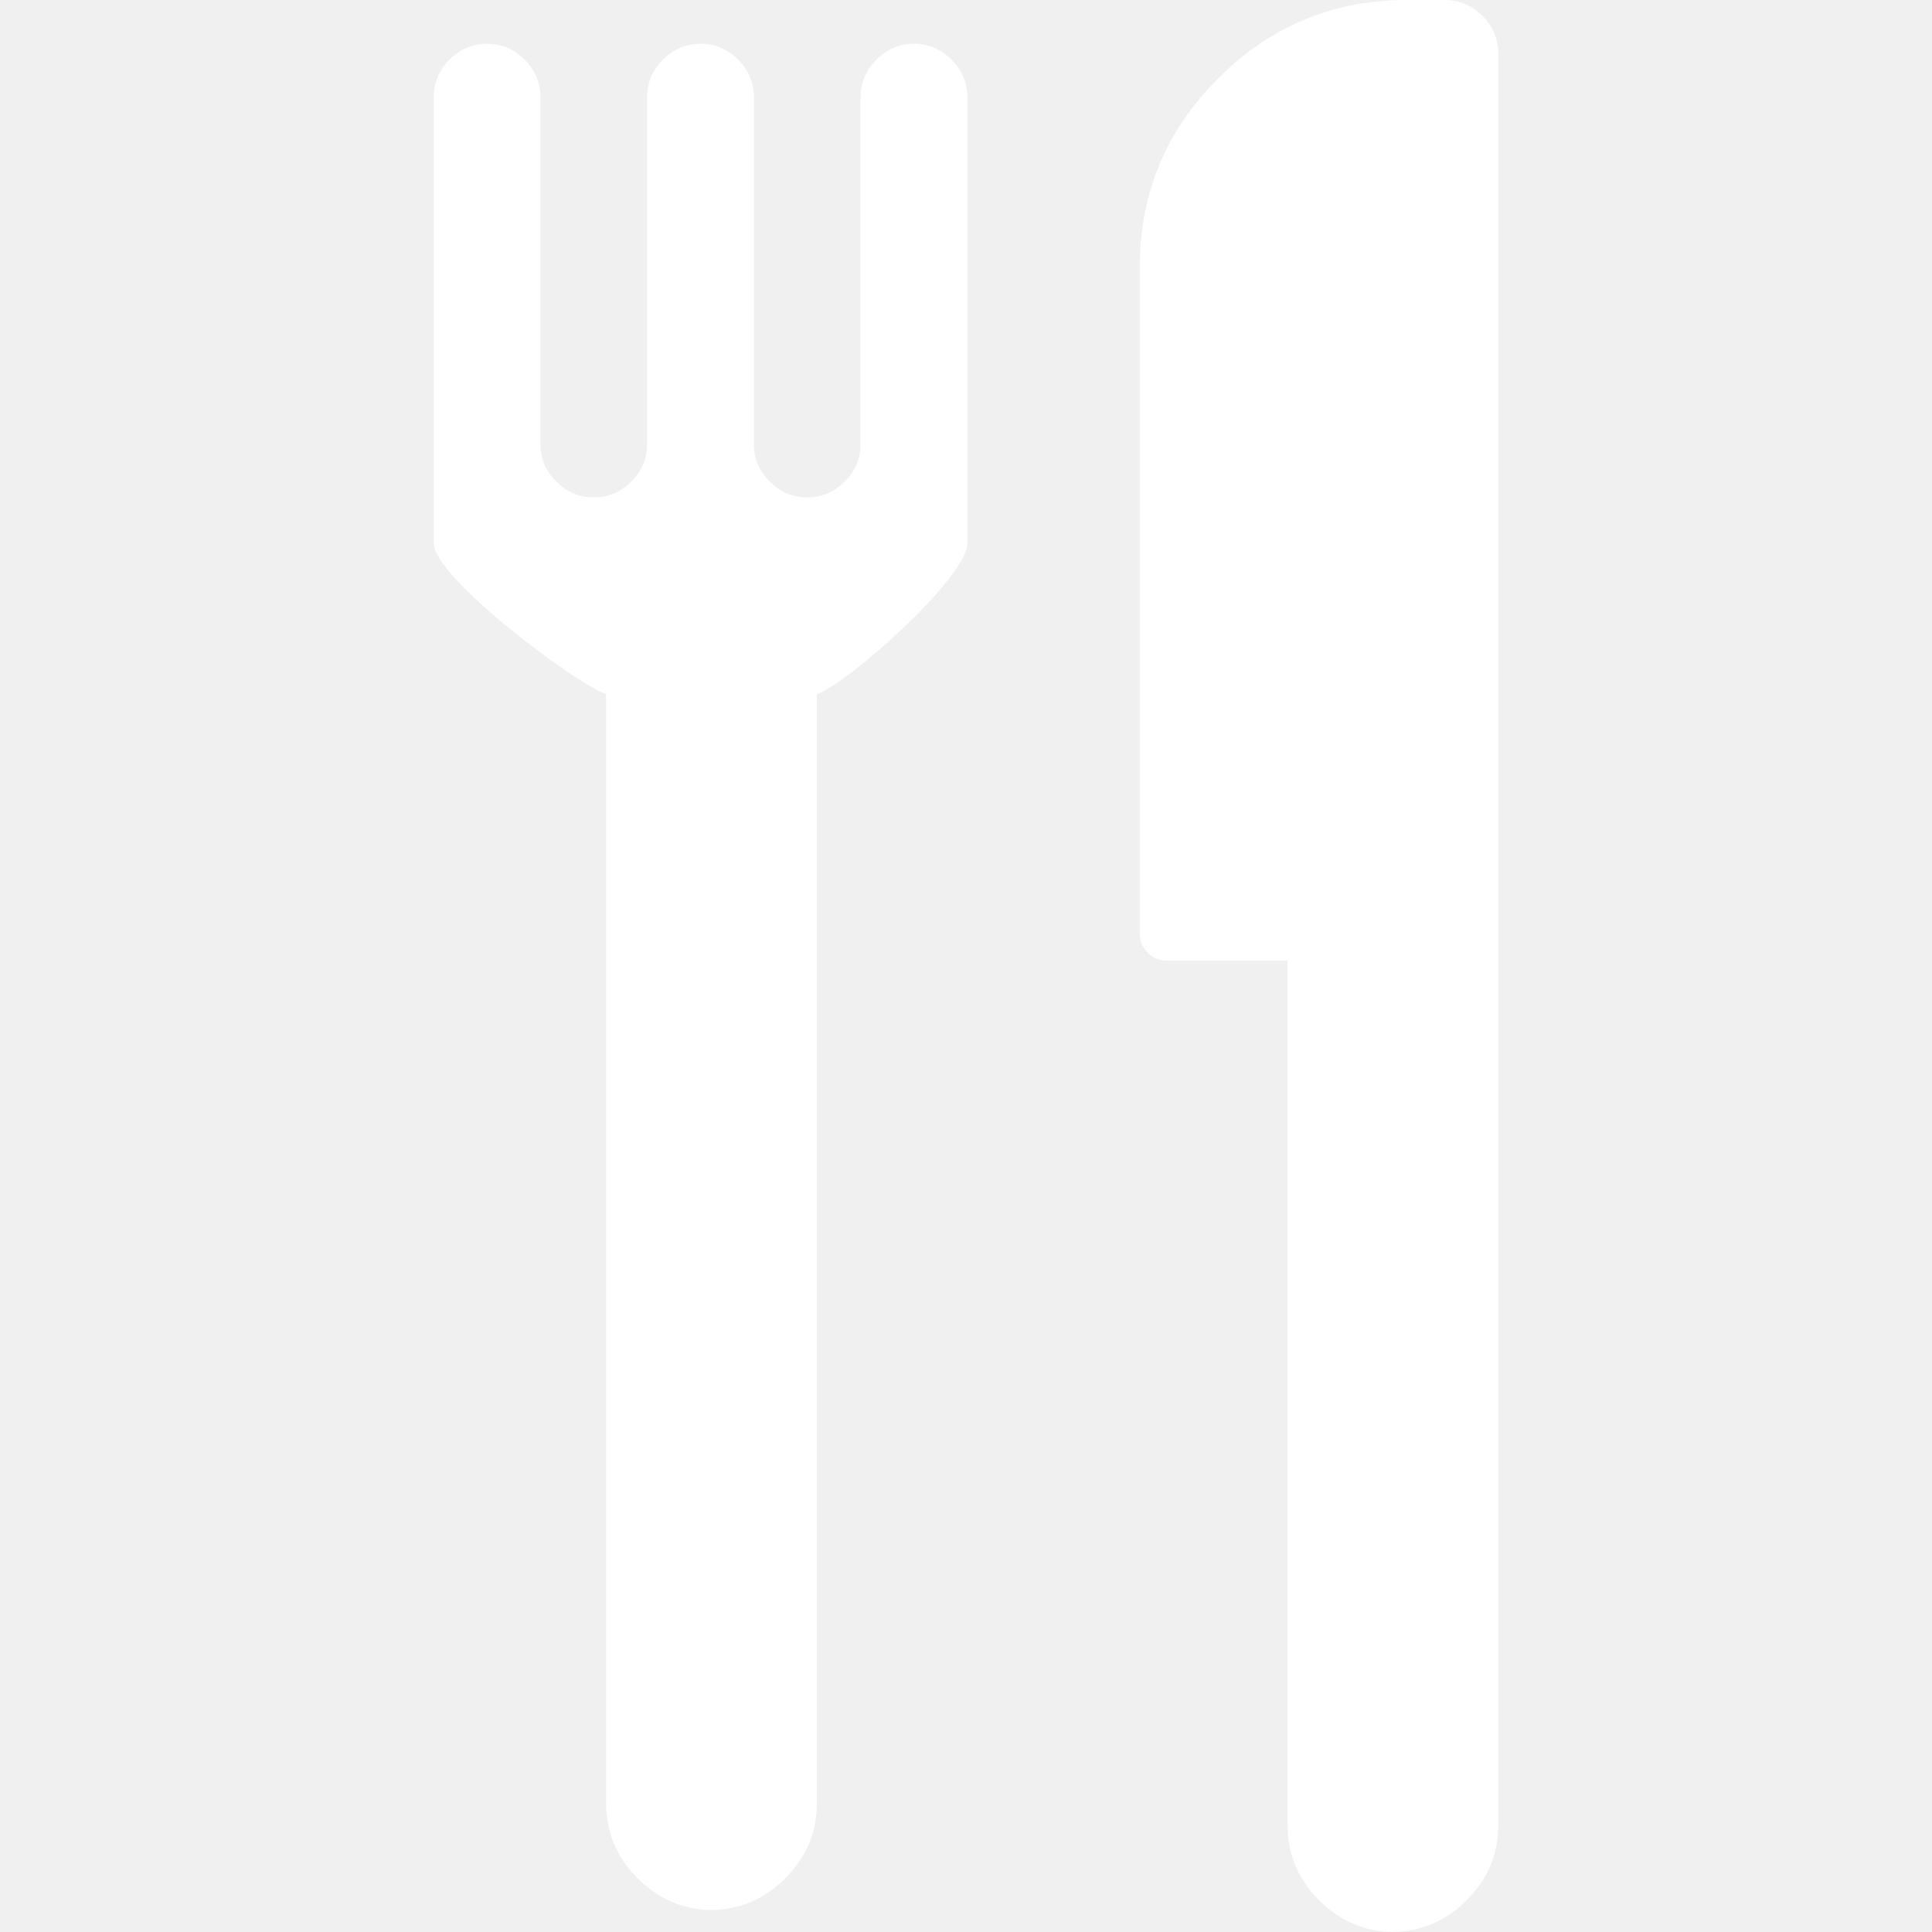
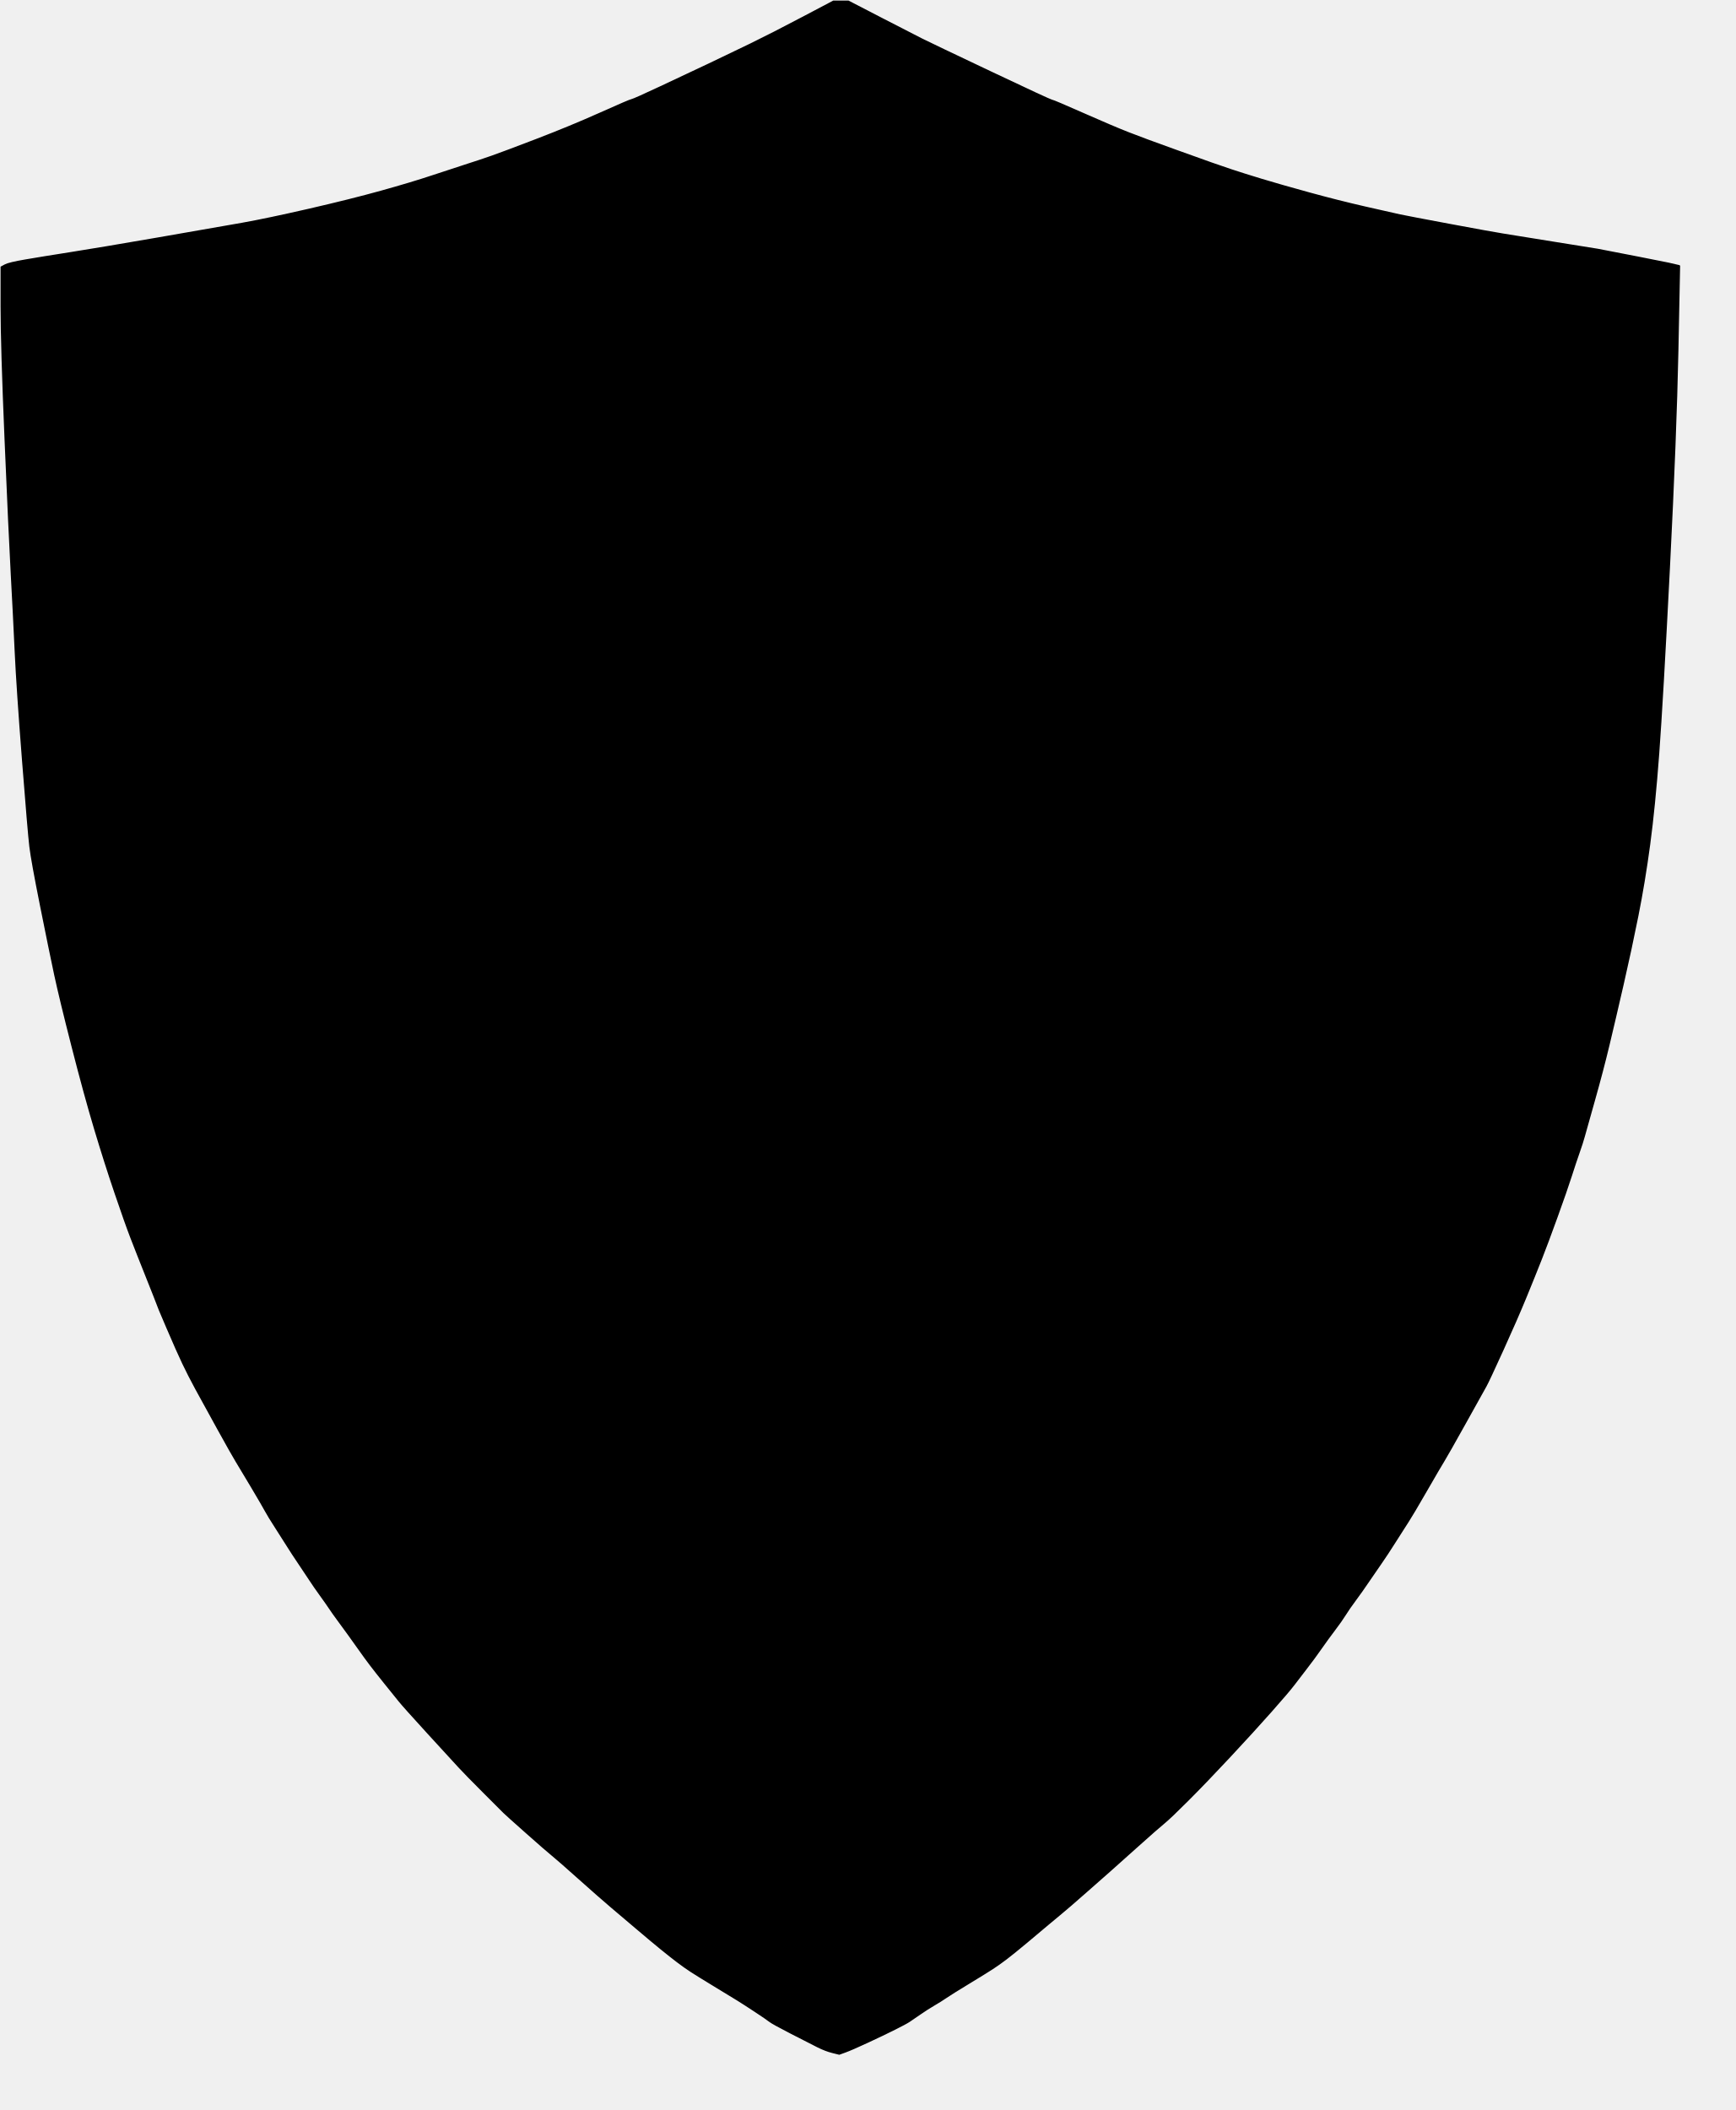
- <svg xmlns="http://www.w3.org/2000/svg" version="1.1" id="Capa_1" x="0px" y="0px" width="48px" height="48px" viewBox="0 0 540.201 540.201" style="enable-background:new 0 0 540.201 540.201;" xml:space="preserve" fill="#ffffff">
+ <svg xmlns="http://www.w3.org/2000/svg" width="1538.5" height="1870.5">
  <g>
-     <g>
-       <path d="M169.467,194.102v310.136c0,8.086,2.95,15.08,8.862,20.986c5.808,5.809,12.681,8.732,20.6,8.824    c7.914-0.092,14.792-3.016,20.606-8.824c5.906-5.906,8.855-12.9,8.855-20.986V194.102c8.862-3.103,42.081-32.711,42.081-42.204    V27.161c0-4.033-1.481-7.534-4.431-10.49c-2.956-2.95-6.457-4.431-10.49-4.431c-4.045,0-7.54,1.481-10.49,4.431    c-2.956,2.962-4.431,6.457-4.431,10.49v96.99c0,4.045-1.481,7.54-4.431,10.49c-2.956,2.956-6.451,4.425-10.49,4.425    c-4.045,0-7.54-1.469-10.49-4.425c-2.95-2.95-4.431-6.451-4.431-10.49v-96.99c0-4.033-1.481-7.534-4.431-10.49    c-2.95-2.95-6.45-4.431-10.489-4.431c-4.045,0-7.54,1.481-10.49,4.431c-2.956,2.962-4.431,6.457-4.431,10.49v96.99    c0,4.045-1.481,7.54-4.431,10.49c-2.956,2.956-6.451,4.425-10.49,4.425c-4.045,0-7.54-1.469-10.49-4.425    c-2.956-2.95-4.431-6.451-4.431-10.49v-96.99c0-4.033-1.475-7.534-4.431-10.49c-2.95-2.95-6.45-4.431-10.49-4.431    c-4.045,0-7.54,1.481-10.489,4.431c-2.95,2.962-4.431,6.457-4.431,10.49v124.732C121.266,161.384,160.605,190.993,169.467,194.102    z" />
-       <path d="M199.308,534.08c-0.129,0-0.251-0.037-0.38-0.037c-0.128,0-0.245,0.037-0.379,0.037H199.308z" />
-       <path d="M389.848,540.201c-0.129,0-0.25-0.037-0.379-0.037s-0.252,0.037-0.379,0.037H389.848z" />
-       <path d="M326.139,268.588h33.869v241.771c0,8.084,2.949,15.08,8.855,20.984c5.812,5.809,12.686,8.734,20.605,8.826    c7.912-0.092,14.791-3.018,20.605-8.826c5.906-5.904,8.861-12.9,8.861-20.984V14.921c0-4.033-1.48-7.534-4.43-10.49    C411.549,1.481,408.055,0,404.016,0h-10.723c-20.52,0-38.084,7.308-52.693,21.916c-14.607,14.614-21.914,32.179-21.914,52.693    v186.52c0,2.02,0.74,3.77,2.215,5.245C322.369,267.848,324.119,268.588,326.139,268.588z" />
-     </g>
+     <path fill="#000000" fill-rule="evenodd" stroke="#000000" stroke-width="2px" id="path2" d="m745.5,1.5l6.5,0l28,14.5q28,14.5 37,19q9,4.5 61.25,29.25q52.25,24.75 54,25q1.75,0.25 27.75,11.75q26,11.5 40,17q14,5.5 40.5,15q26.5,9.5 33.5,12q7,2.5 17.5,6q10.5,3.5 27,8.5q16.5,5 42,12q25.5,7 49.5,12.5q24,5.5 31,7q7,1.5 44.5,8.5q37.5,7 47,8.5q9.5,1.5 46.5,7.5q37,6 37.5,6q0.5,0 36,7q35.5,7 35.75,7.25l0.25,0.25l-1.5,74.5q-1.5,74.5 -7.5,192.5q-6,118 -9.5,165q-3.5,47 -8,80.5q-4.5,33.5 -10.5,63.5q-6,30 -13,60.5q-7,30.5 -12.5,53.5q-5.5,23 -13,49.5q-7.5,26.5 -9,32q-1.5,5.5 -4.5,14q-3,8.5 -7,21q-4,12.5 -12.5,36q-8.5,23.5 -14,37.5q-5.5,14 -13.5,33.5q-8,19.5 -20.5,47q-12.5,27.5 -15,32q-2.5,4.5 -18.25,32.75q-15.75,28.25 -19,33.5q-3.25,5.25 -15.5,26.5q-12.25,21.25 -16,27q-3.75,5.75 -11.5,18q-7.75,12.25 -12.5,19q-4.75,6.75 -11,16q-6.25,9.25 -12,17q-5.75,7.75 -9,13q-3.25,5.25 -9.5,13.5q-6.25,8.25 -12,16.5q-5.75,8.25 -12.5,17q-6.75,8.75 -11.5,15q-4.75,6.25 -20.25,23.75q-15.5,17.5 -36.5,40q-21,22.5 -37,38.5q-16,16 -21.25,20.25q-5.25,4.25 -24.5,21.5q-19.25,17.25 -23.5,21q-4.25,3.75 -21,18.5q-16.75,14.75 -22,19q-5.25,4.25 -12,10q-6.75,5.75 -18.75,15.75q-12,10 -18.25,14.75q-6.25,4.75 -12,8.5q-5.75,3.75 -21,13q-15.25,9.25 -20,12.5q-4.75,3.25 -10.75,6.75q-6,3.5 -12.5,8q-6.5,4.5 -9.5,6.5q-3,2 -13,7q-10,5 -24,11.5q-14,6.5 -19.5,8.5l-5.5,2l-6,-1.5q-6,-1.5 -13,-5q-7,-3.5 -23.5,-12q-16.5,-8.5 -19,-10.5q-2.5,-2 -12.75,-8.75q-10.25,-6.75 -15.5,-10q-5.25,-3.25 -20.5,-12.5q-15.25,-9.25 -21,-13q-5.75,-3.75 -12,-8.5q-6.25,-4.75 -14.25,-11.25q-8,-6.5 -21.25,-17.75q-13.25,-11.25 -23,-19.5q-9.75,-8.25 -28.5,-25q-18.75,-16.75 -24,-21q-5.25,-4.25 -23,-20q-17.75,-15.75 -19.75,-17.75q-2,-2 -17.75,-17.75q-15.75,-15.75 -22,-22.5q-6.25,-6.75 -27.5,-30q-21.25,-23.25 -25.5,-28.5q-4.25,-5.25 -12.5,-15.5q-8.25,-10.25 -13,-16.5q-4.75,-6.25 -9.5,-13q-4.75,-6.75 -10,-14q-5.25,-7.25 -9.5,-13q-4.25,-5.75 -7.25,-10.25q-3,-4.5 -8.25,-11.75q-5.25,-7.25 -9,-13q-3.75,-5.75 -10,-15q-6.25,-9.25 -9.5,-14.5q-3.25,-5.25 -10.5,-16.5q-7.25,-11.25 -9.5,-15.5q-2.25,-4.25 -12.5,-21.5q-10.25,-17.25 -13.5,-22.5q-3.25,-5.25 -16.25,-28.75q-13,-23.5 -19.5,-35.5q-6.5,-12 -11.5,-22.5q-5,-10.5 -14,-31.5q-9,-21 -9,-21.5q0,-0.5 -9,-23q-9,-22.5 -14,-35.5q-5,-13 -14,-39.5q-9,-26.5 -18,-56.5q-9,-30 -20,-73q-11,-43 -15.5,-64q-4.5,-21 -12.5,-61q-8,-40 -9.5,-52.5q-1.5,-12.5 -6.5,-76.5q-5,-64 -6.5,-96.5q-1.5,-32.5 -3.5,-69q-2,-36.5 -5.5,-119.5q-3.5,-83 -3.5,-117.5l0,-34.5l3.25,-1.75q3.25,-1.75 17.75,-4.25q14.5,-2.5 40,-6.5q25.5,-4 77.5,-13q52,-9 74.5,-13q22.5,-4 59.5,-12.5q37,-8.5 64,-16q27,-7.5 46.5,-14q19.5,-6.5 30.5,-10q11,-3.5 21,-7q10,-3.5 40,-15q30,-11.5 56.25,-23.25q26.25,-11.75 28,-12q1.75,-0.25 25.25,-11.25q23.5,-11 42.5,-20q19,-9 37.5,-18q18.5,-9 46,-23.5l27.5,-14.5l6.5,0z" />
  </g>
-   <g>
- </g>
-   <g>
- </g>
-   <g>
- </g>
-   <g>
- </g>
-   <g>
- </g>
-   <g>
- </g>
-   <g>
- </g>
-   <g>
- </g>
-   <g>
- </g>
-   <g>
- </g>
-   <g>
- </g>
-   <g>
- </g>
-   <g>
- </g>
-   <g>
- </g>
-   <g>
- </g>
</svg>
